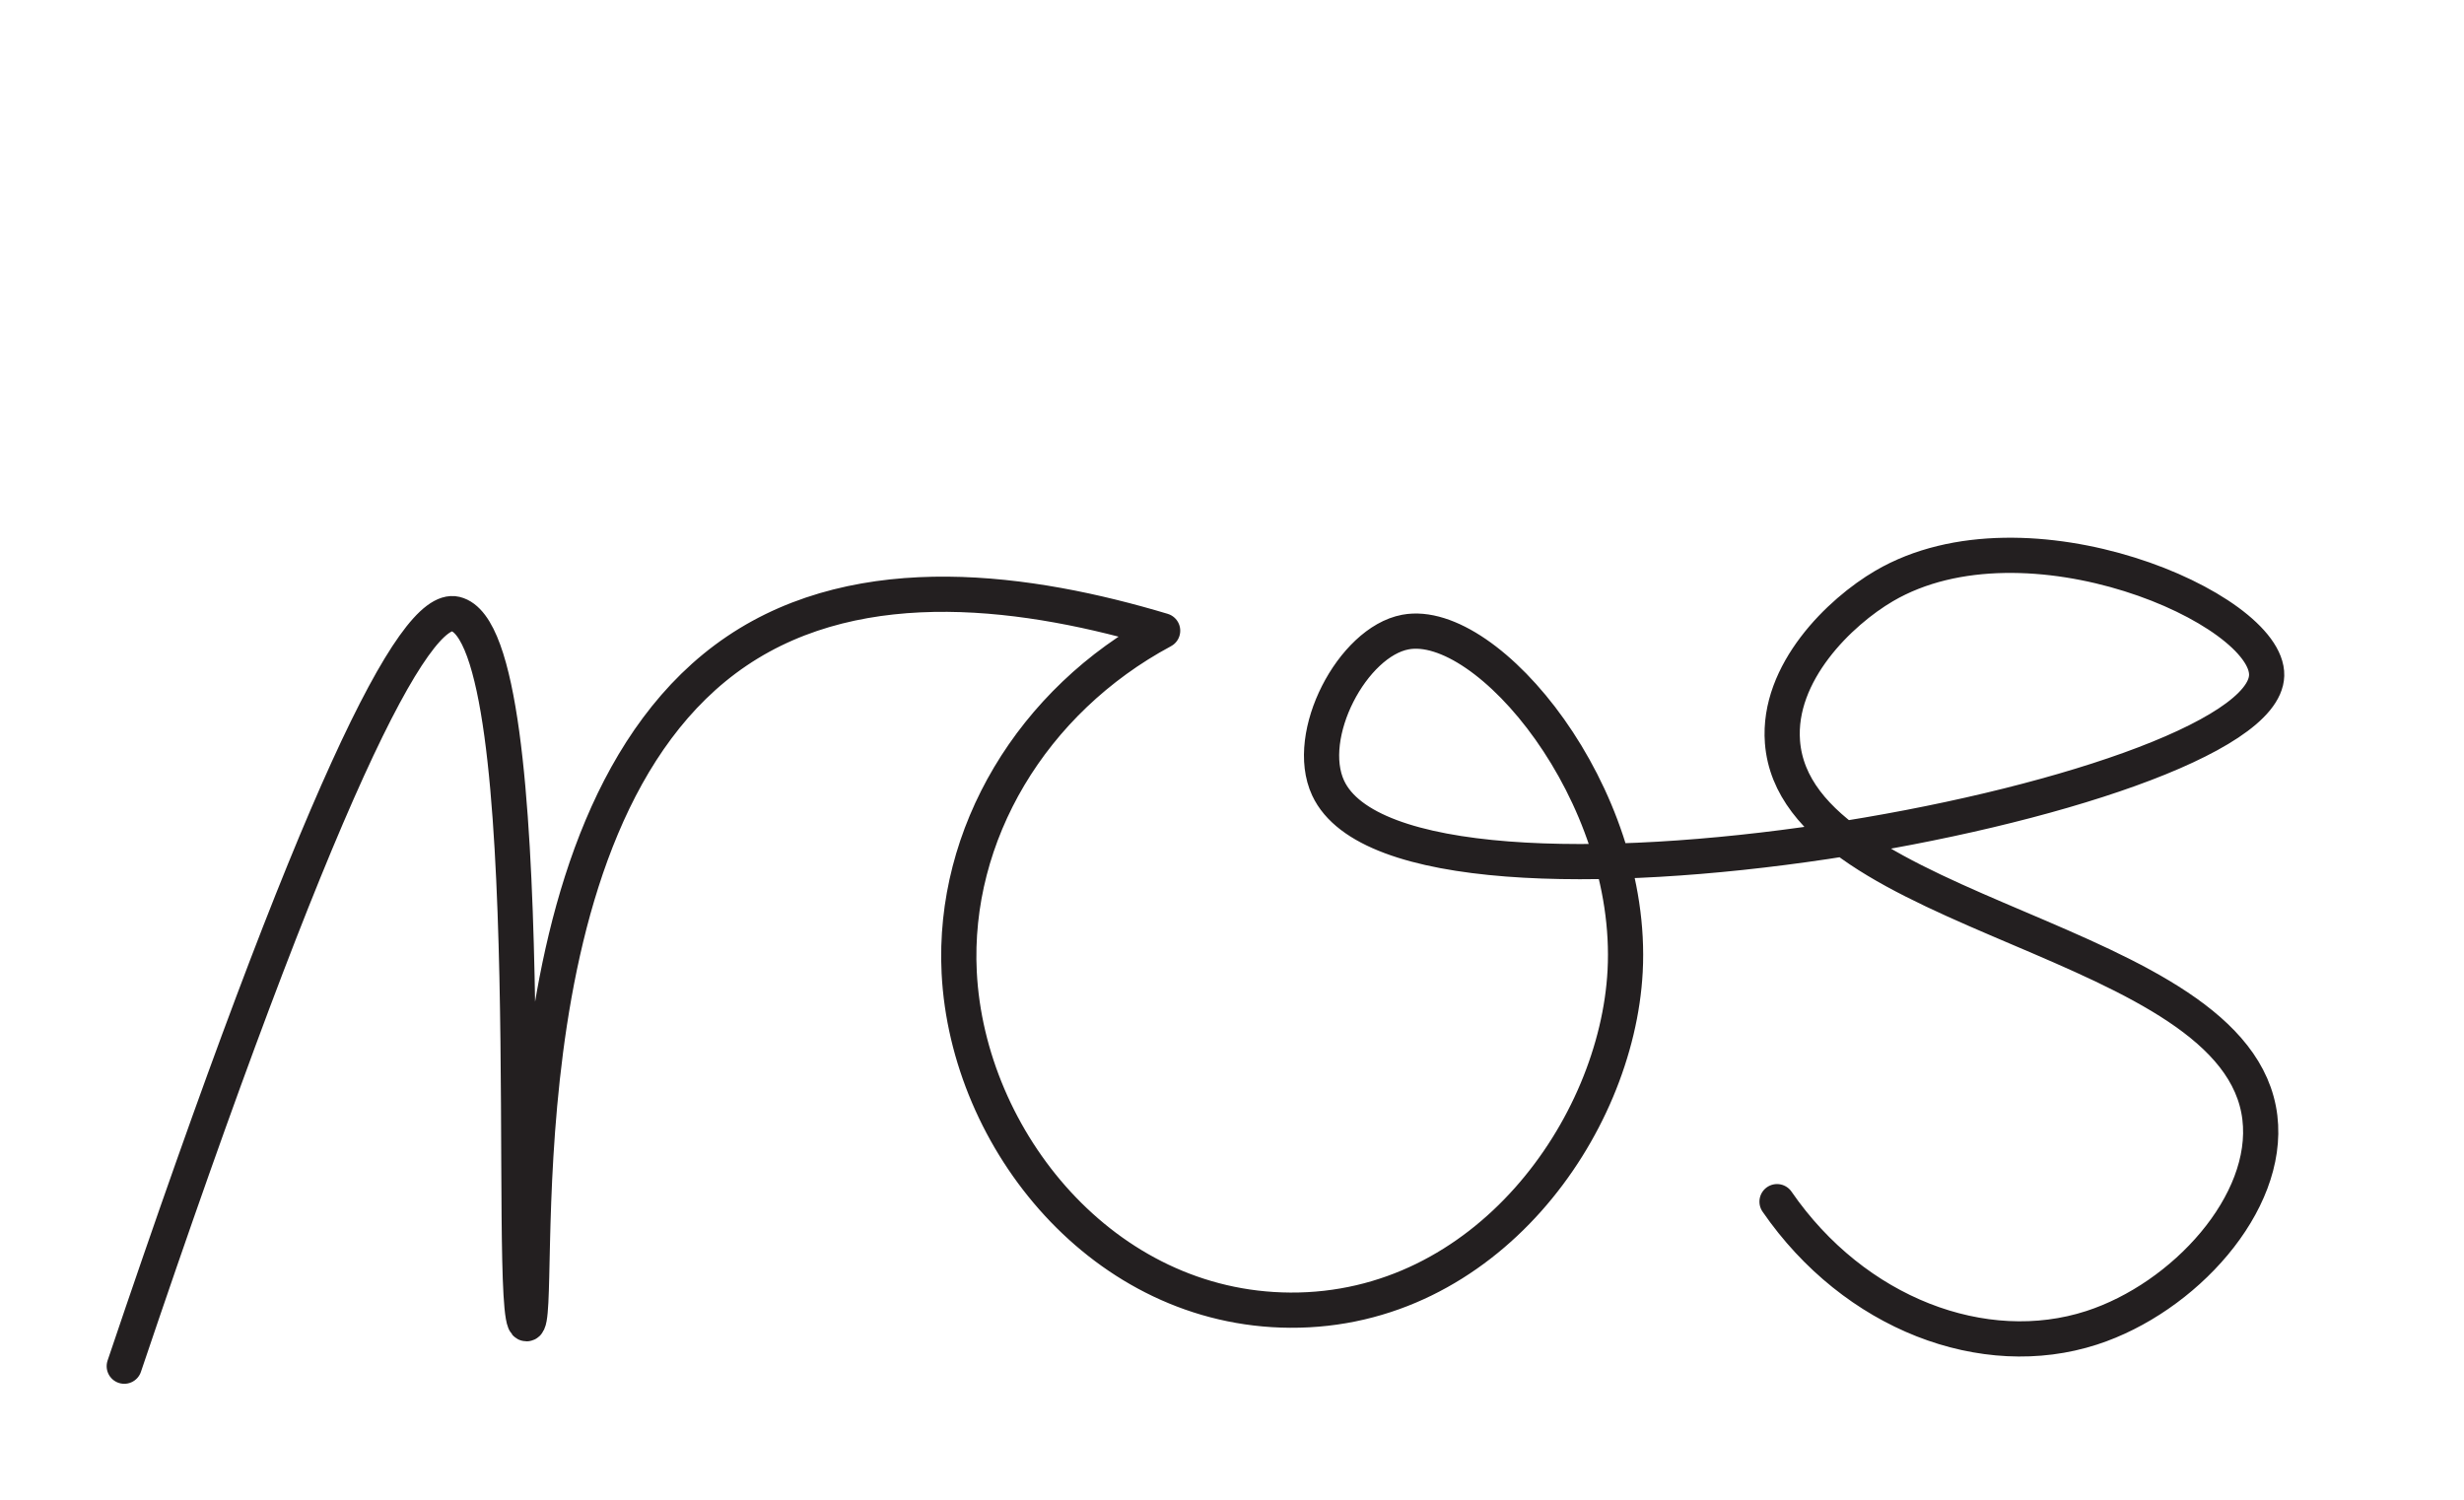
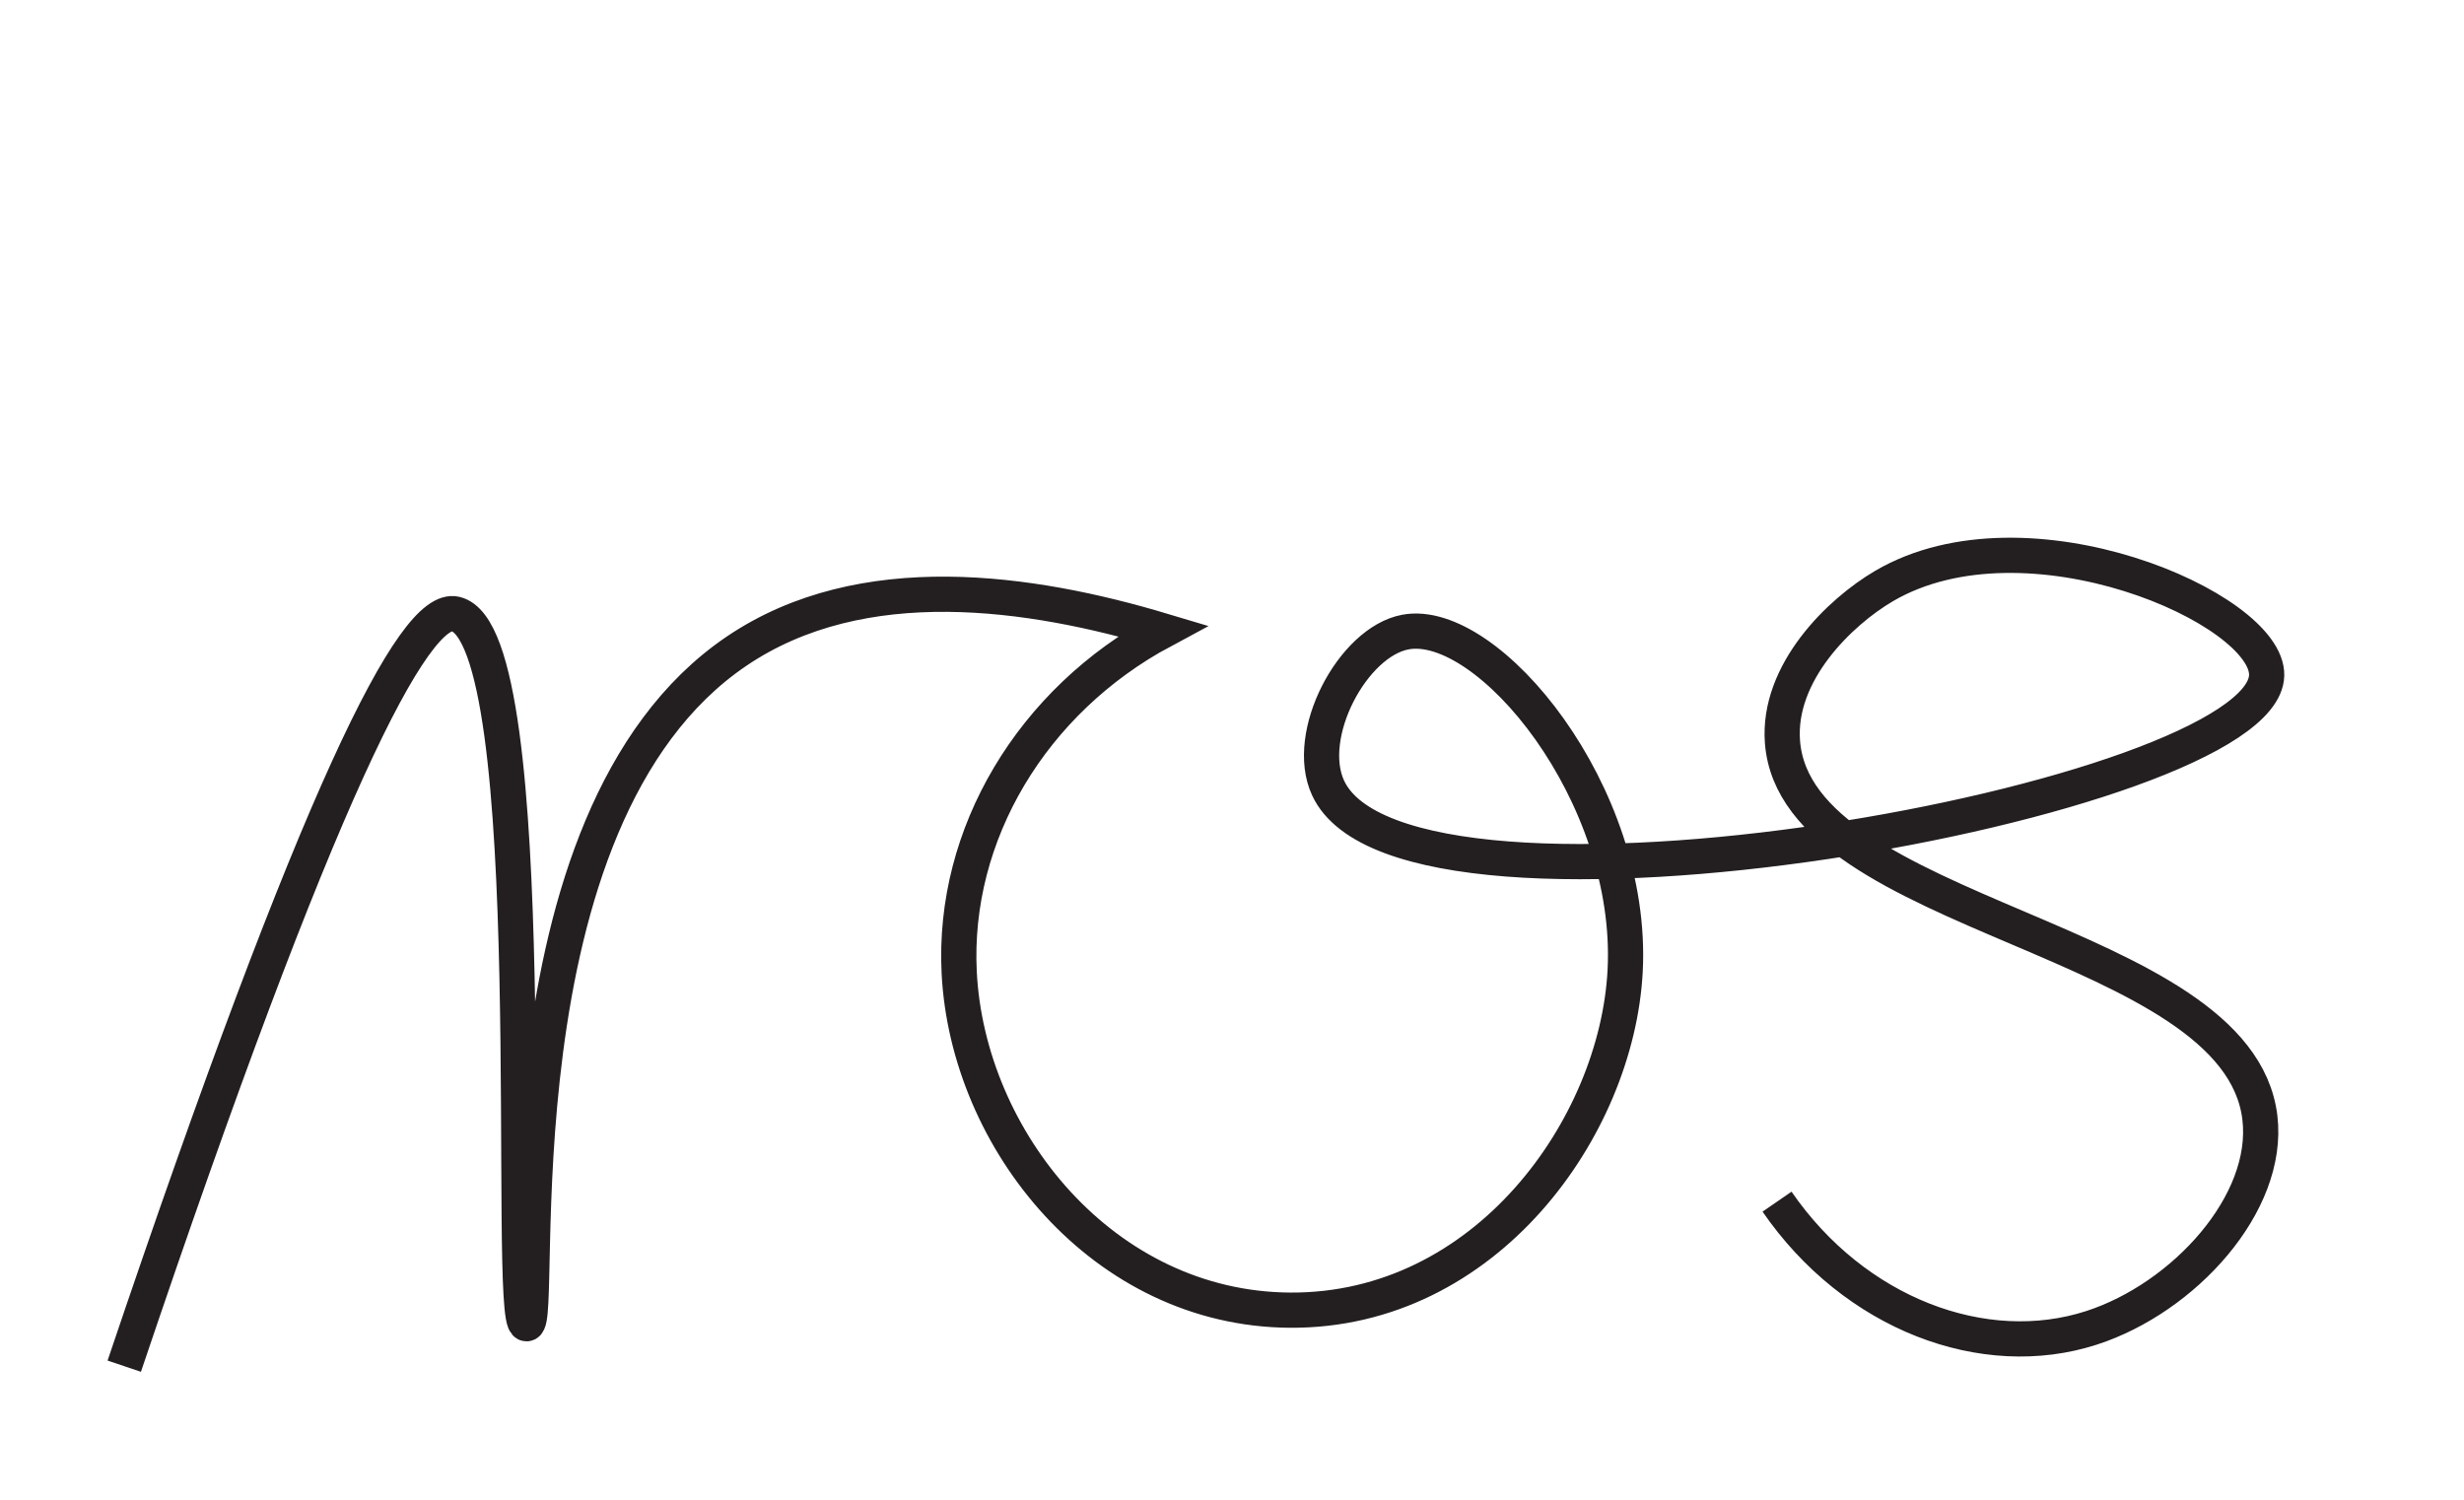
<svg xmlns="http://www.w3.org/2000/svg" version="1.1" id="Layer_1" x="0px" y="0px" viewBox="0 0 979.8 596.4" style="enable-background:new 0 0 979.8 596.4;" xml:space="preserve">
  <style type="text/css">
- 	.st0{fill:none;stroke:#231F20;stroke-width:14;stroke-linecap:round;stroke-linejoin:round;stroke-miterlimit:10;}
- 	.st1{fill:none;stroke:#231F20;stroke-width:14;stroke-miterlimit:10;}
+ 	.st0{fill:none;stroke:#231F20;stroke-width:14;stroke-miterlimit:10;}
</style>
  <path class="st0" d="M49.41,543.29c77.67-230.21,115.32-303.03,131.71-299.12c36.04,8.6,19.79,282,28.25,282.24  c7.51,0.21-15.17-200.75,83.6-267.51c49.92-33.74,116.95-23.79,169.35-8.09c-52.04,27.92-83.65,81.07-80.9,135.91  c3.34,66.66,57.32,133.85,131.6,134.29c77.85,0.46,129.92-72.69,133.21-134.83c3.73-70.5-54.57-140.95-87.37-134.83  c-21,3.92-40.55,40.92-30.74,62.02c31.1,66.94,371.79,4.84,373.21-44.76c0.76-26.59-95.44-68.74-152.09-35.6  c-17.67,10.34-42.55,34.47-40.45,62.02c5.37,70.57,181.11,76.93,189.84,149.39c4.11,34.16-30.24,71.72-66.88,83.6  c-42.82,13.89-94.35-5.5-125.12-50.16" />
  <path class="st1" d="M190.49-29.2" />
  <path class="st1" d="M261.32,153.44" />
  <path class="st1" d="M713.1,403.45" />
  <path class="st0" d="M323.71,645.61" />
</svg>
